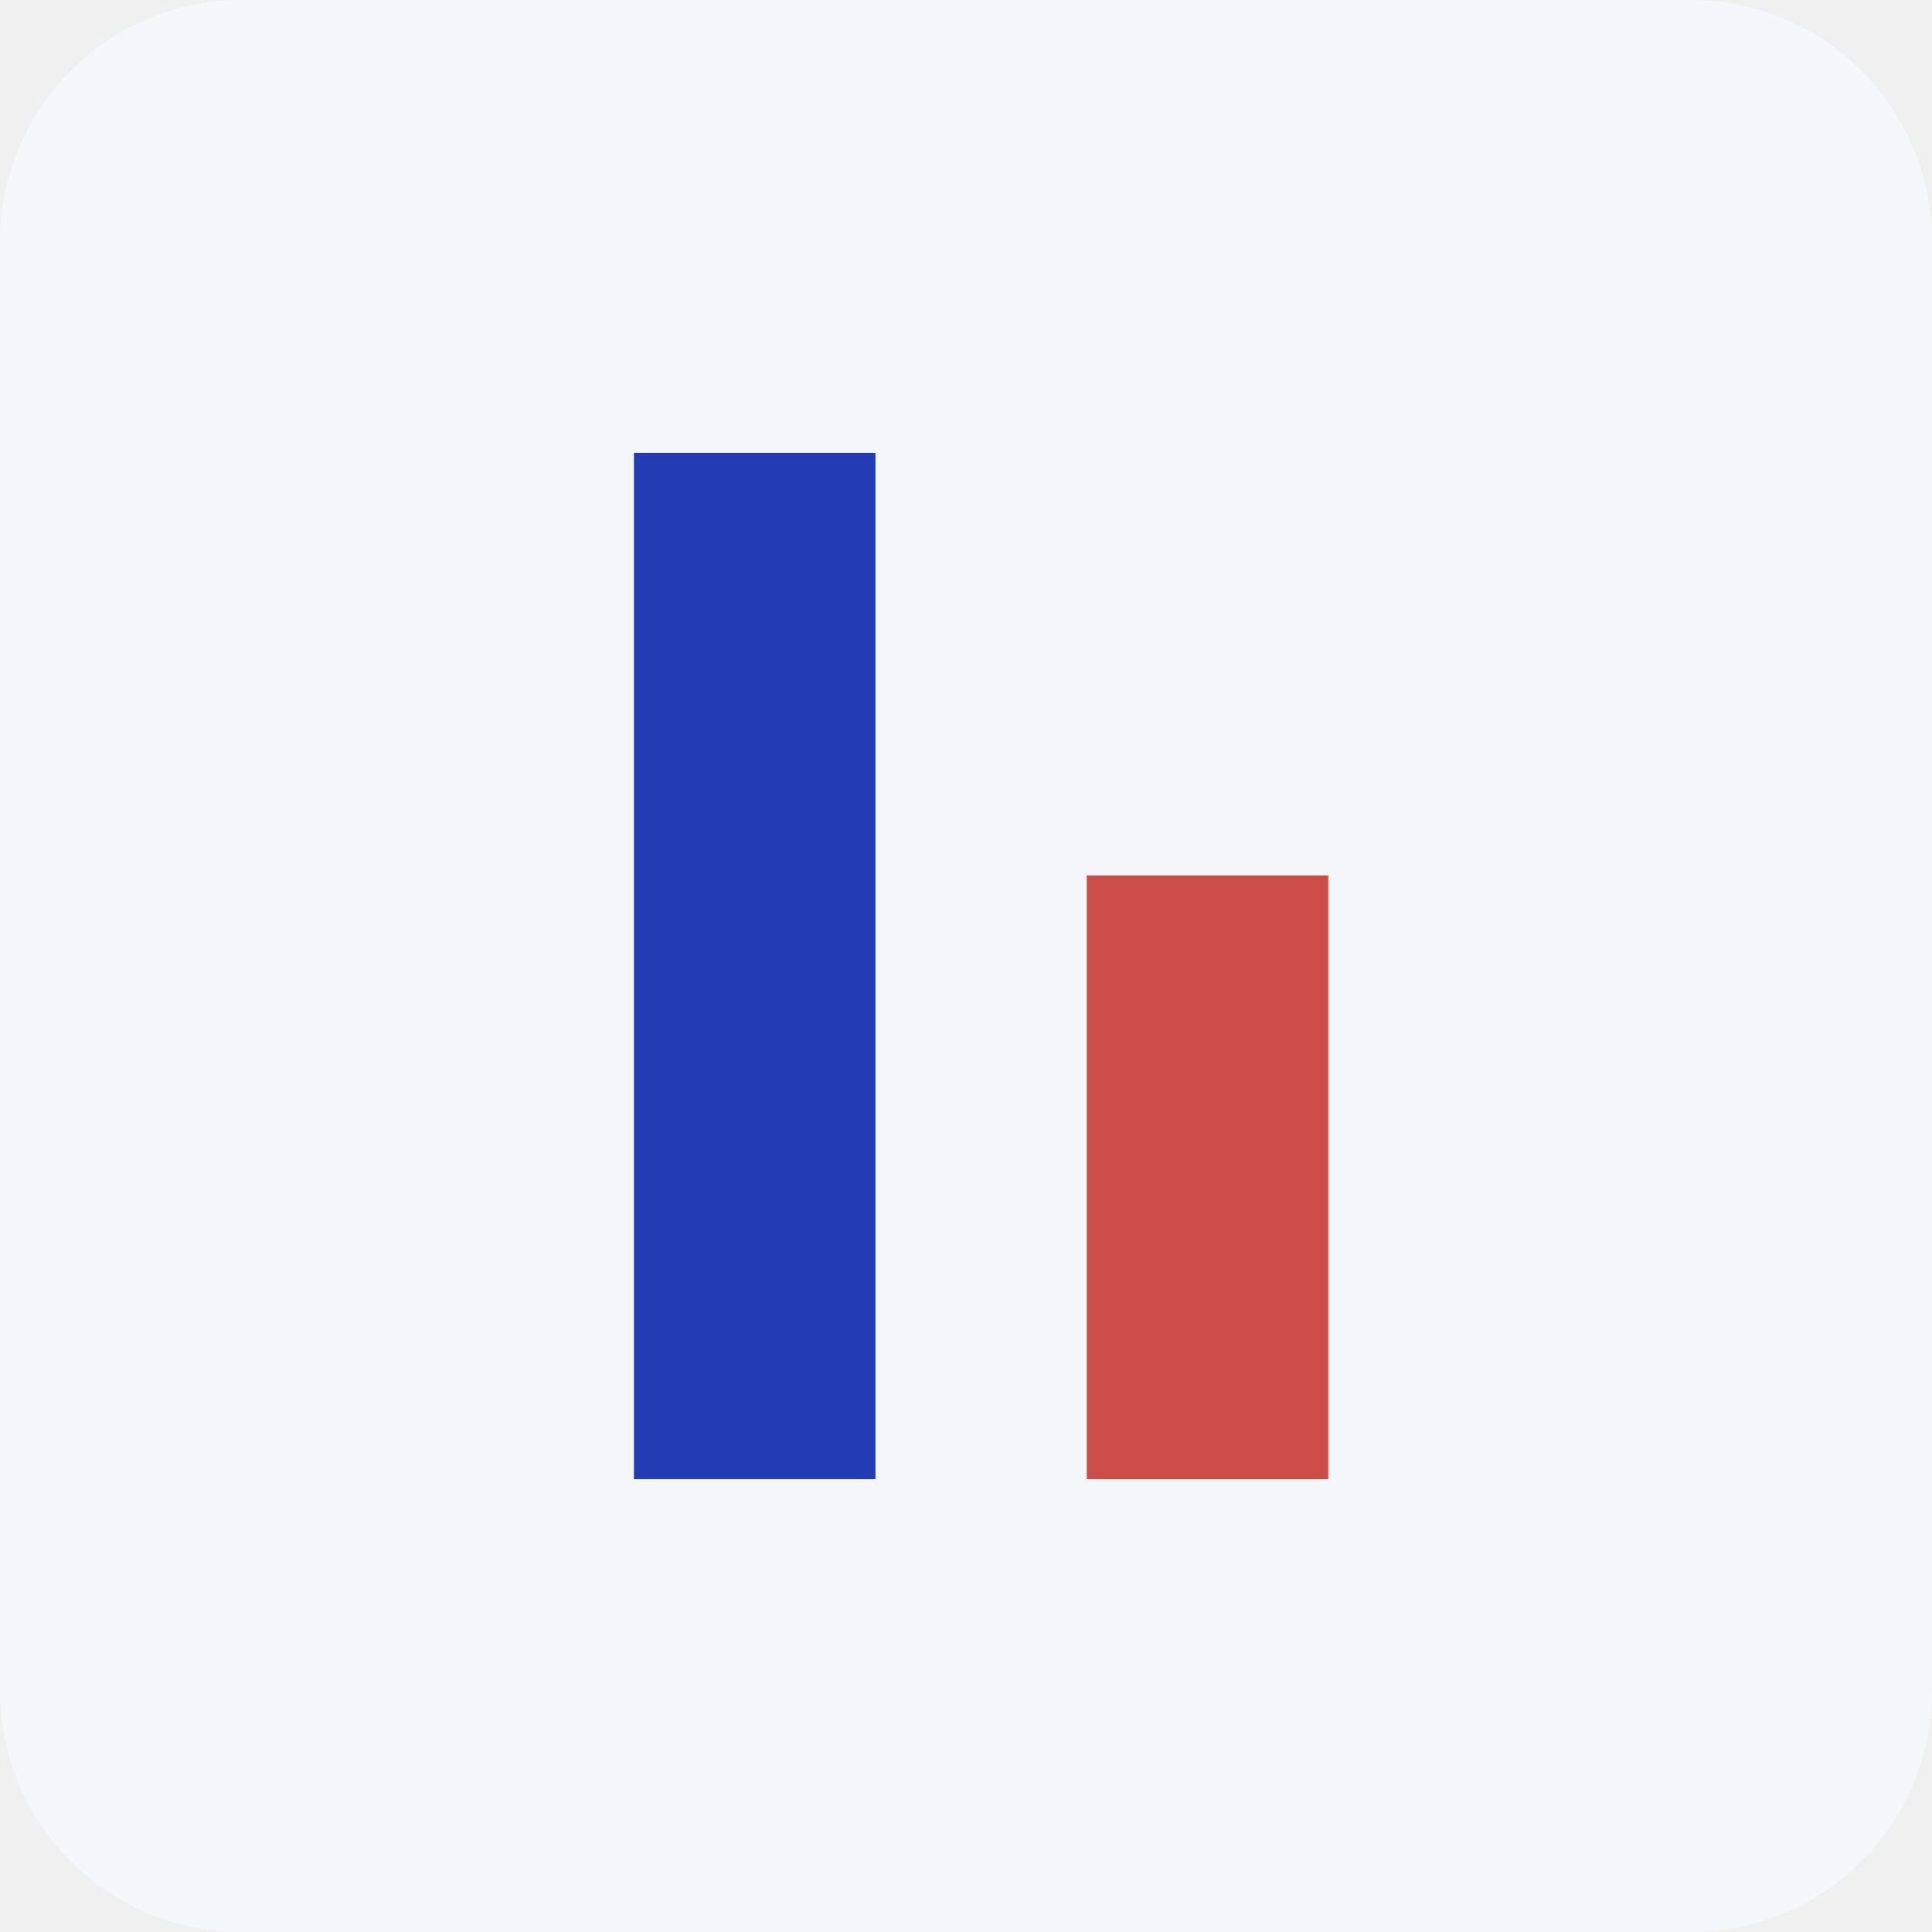
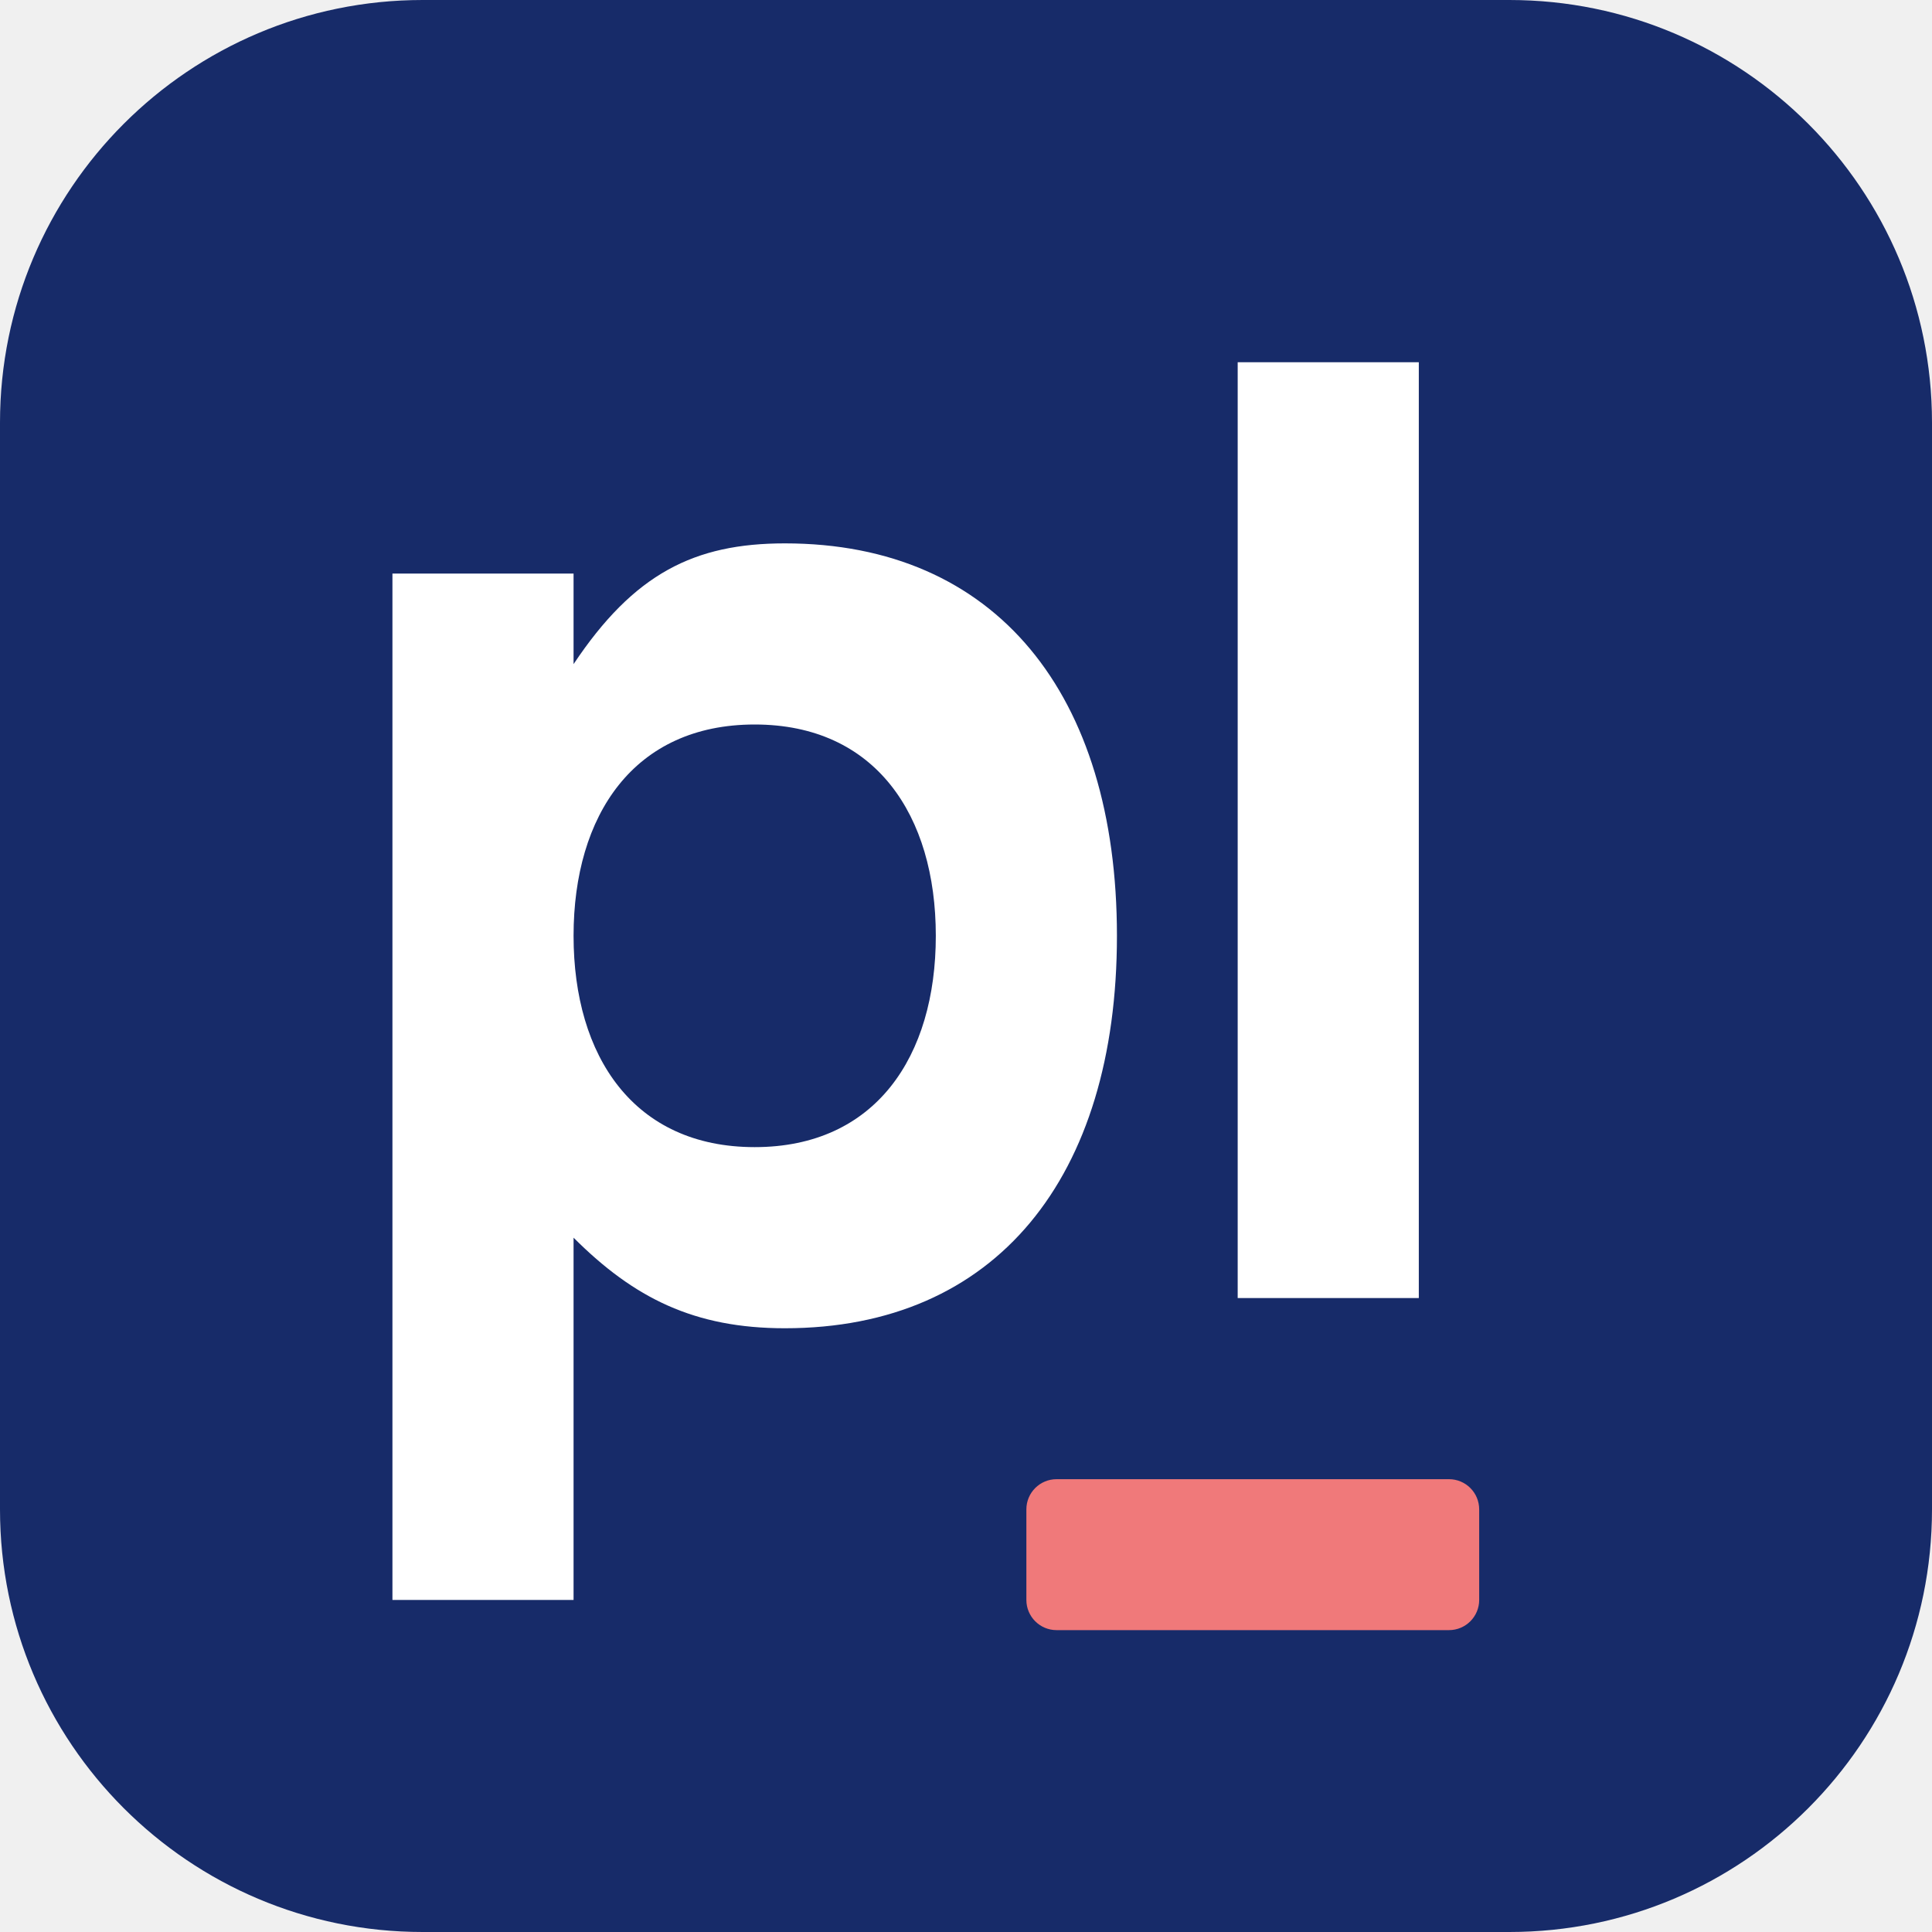
<svg xmlns="http://www.w3.org/2000/svg" viewBox="0 0 64 64">
-   <rect width="64" height="64" rx="8" fill="#f5f6f9" />
-   <path fill="#243cb3" d="M21 15h8v34h-8z" />
-   <path fill="#cc4c47" d="M36 29h8v20h-8z" />
+   <rect width="64" height="64" rx="14" fill="#172b69" />
+   <path d="M13 19h6v3c2-3 4-4 7-4 7 0 11 5 11 13s-4 13-11 13c-3 0-5-1-7-3v12h-6V19Zm12 5c-4 0-6 3-6 7s2 7 6 7 6-3 6-7-2-7-6-7Zm16-12h6v31h-6V12Z" fill="#fff" />
+   <rect x="34" y="49" width="15" height="5" rx="1" fill="#f0797a" />
</svg>
